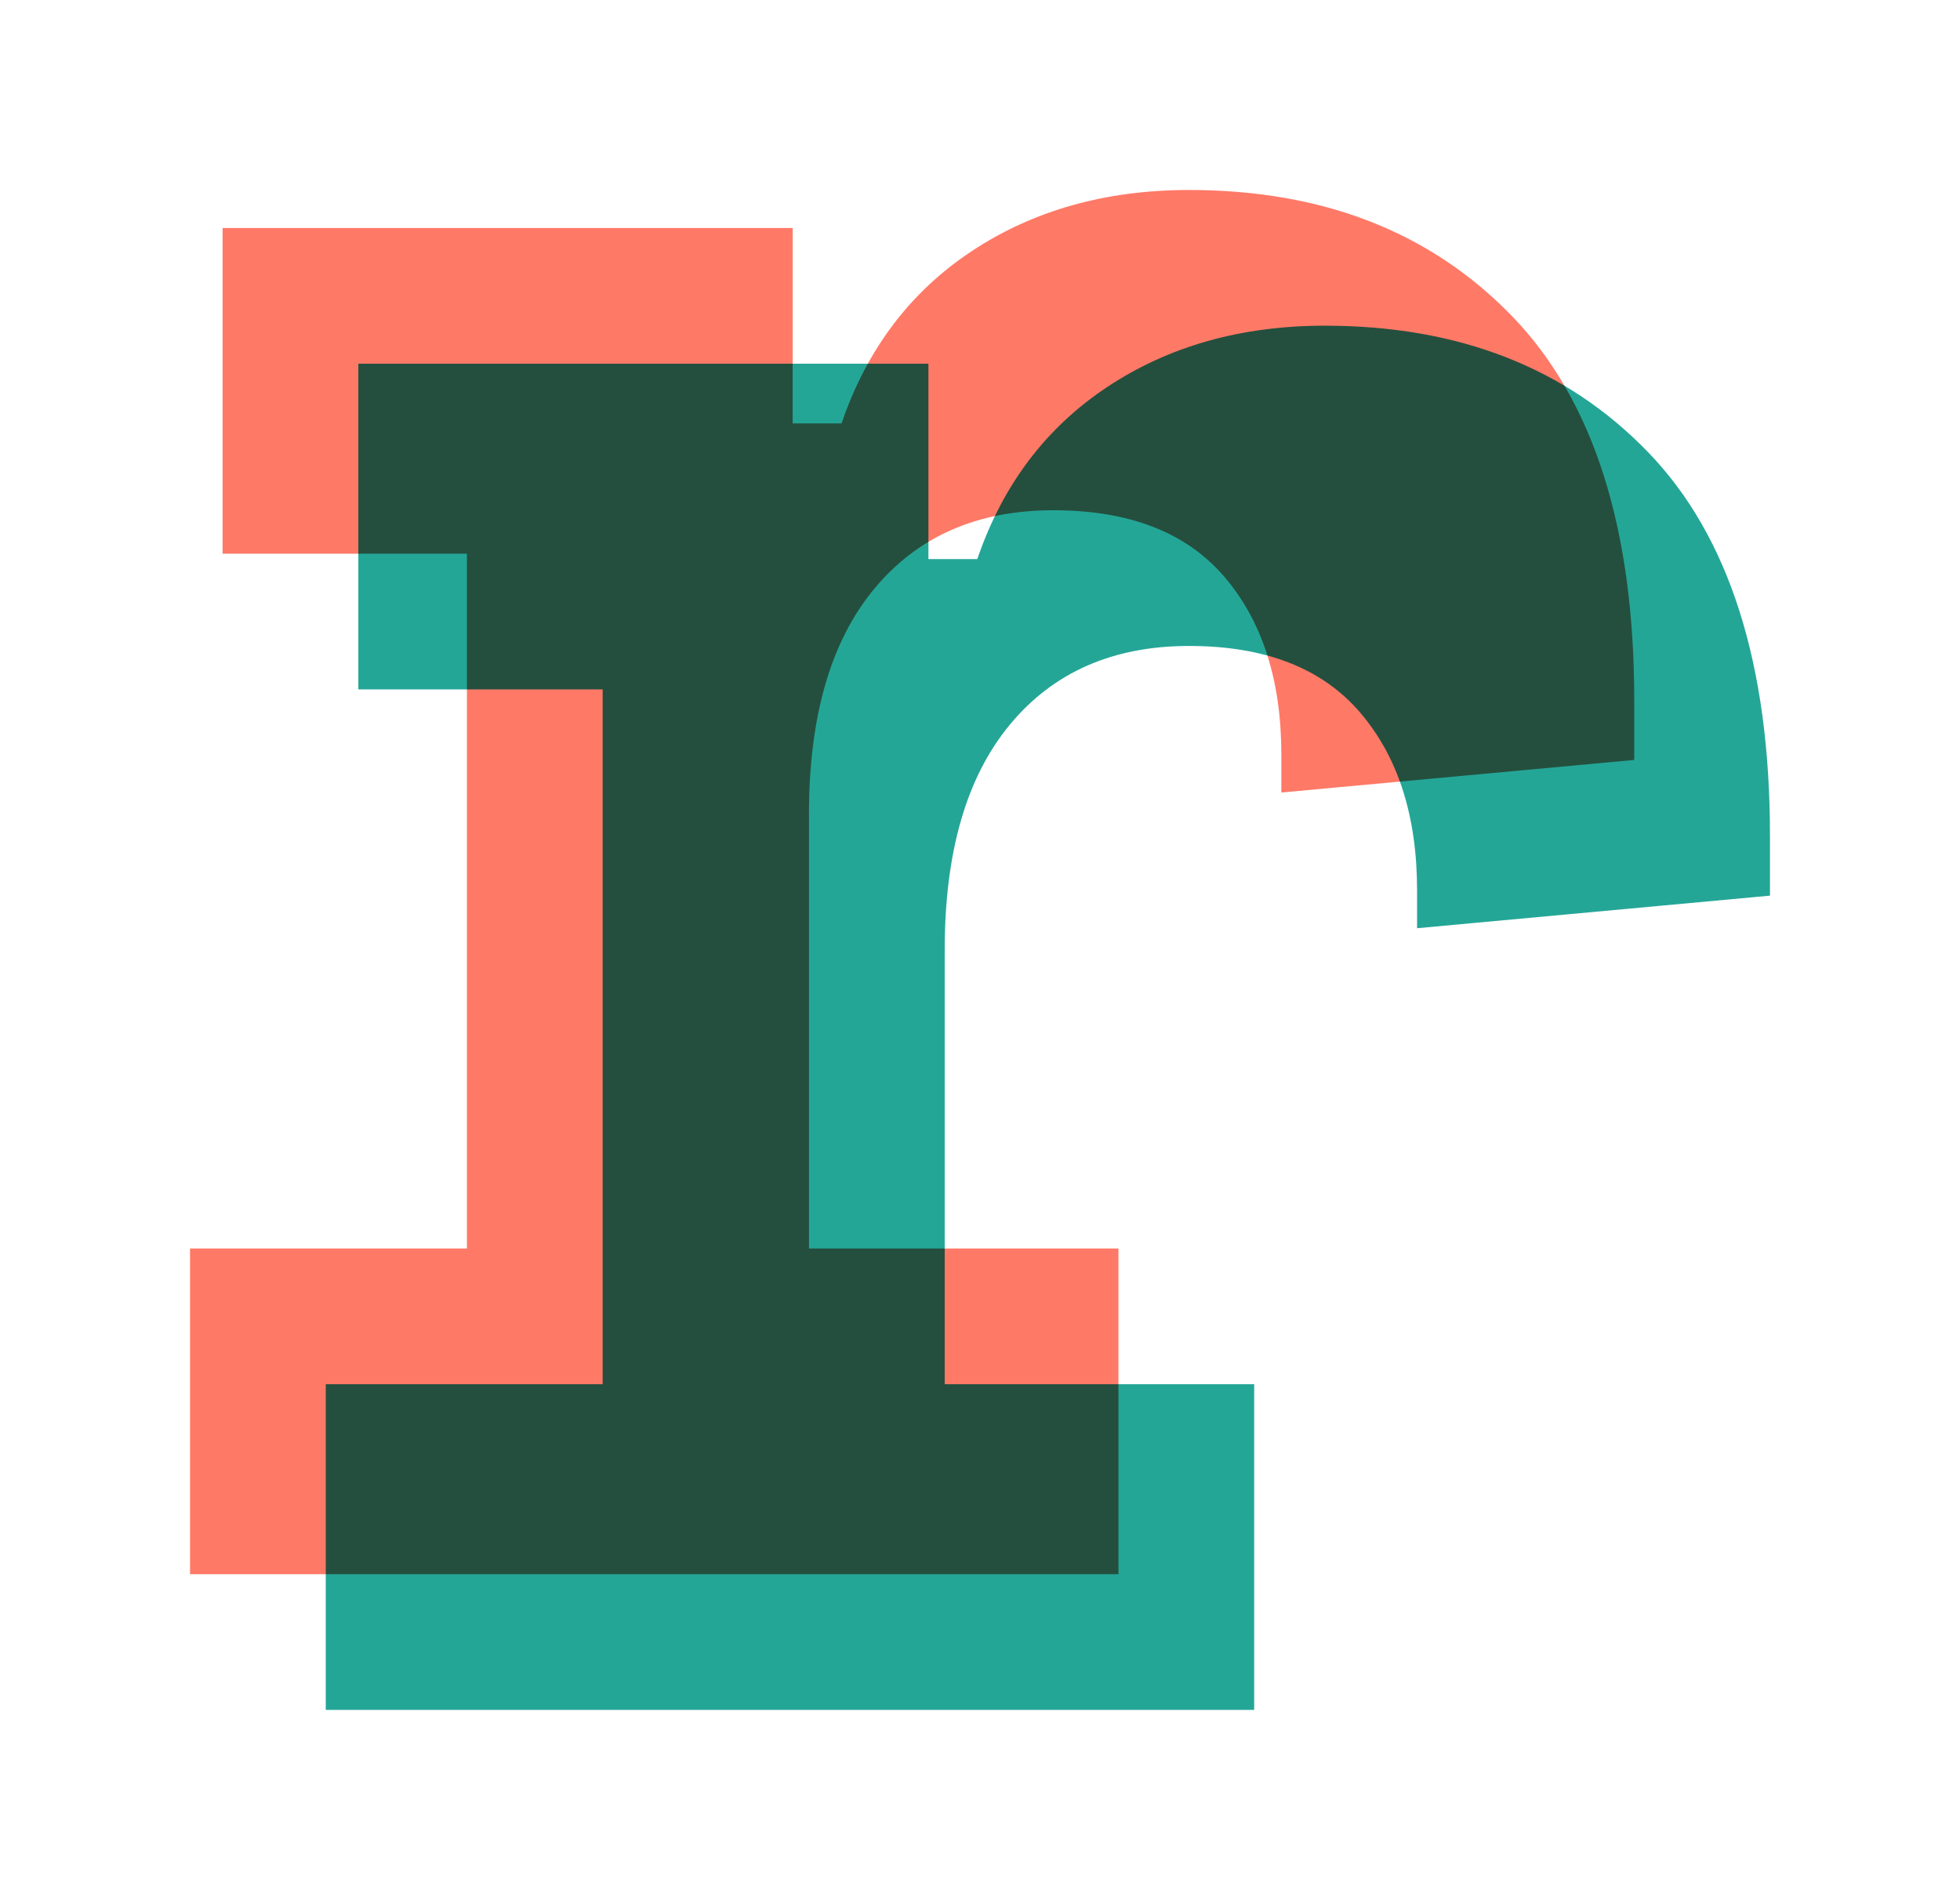
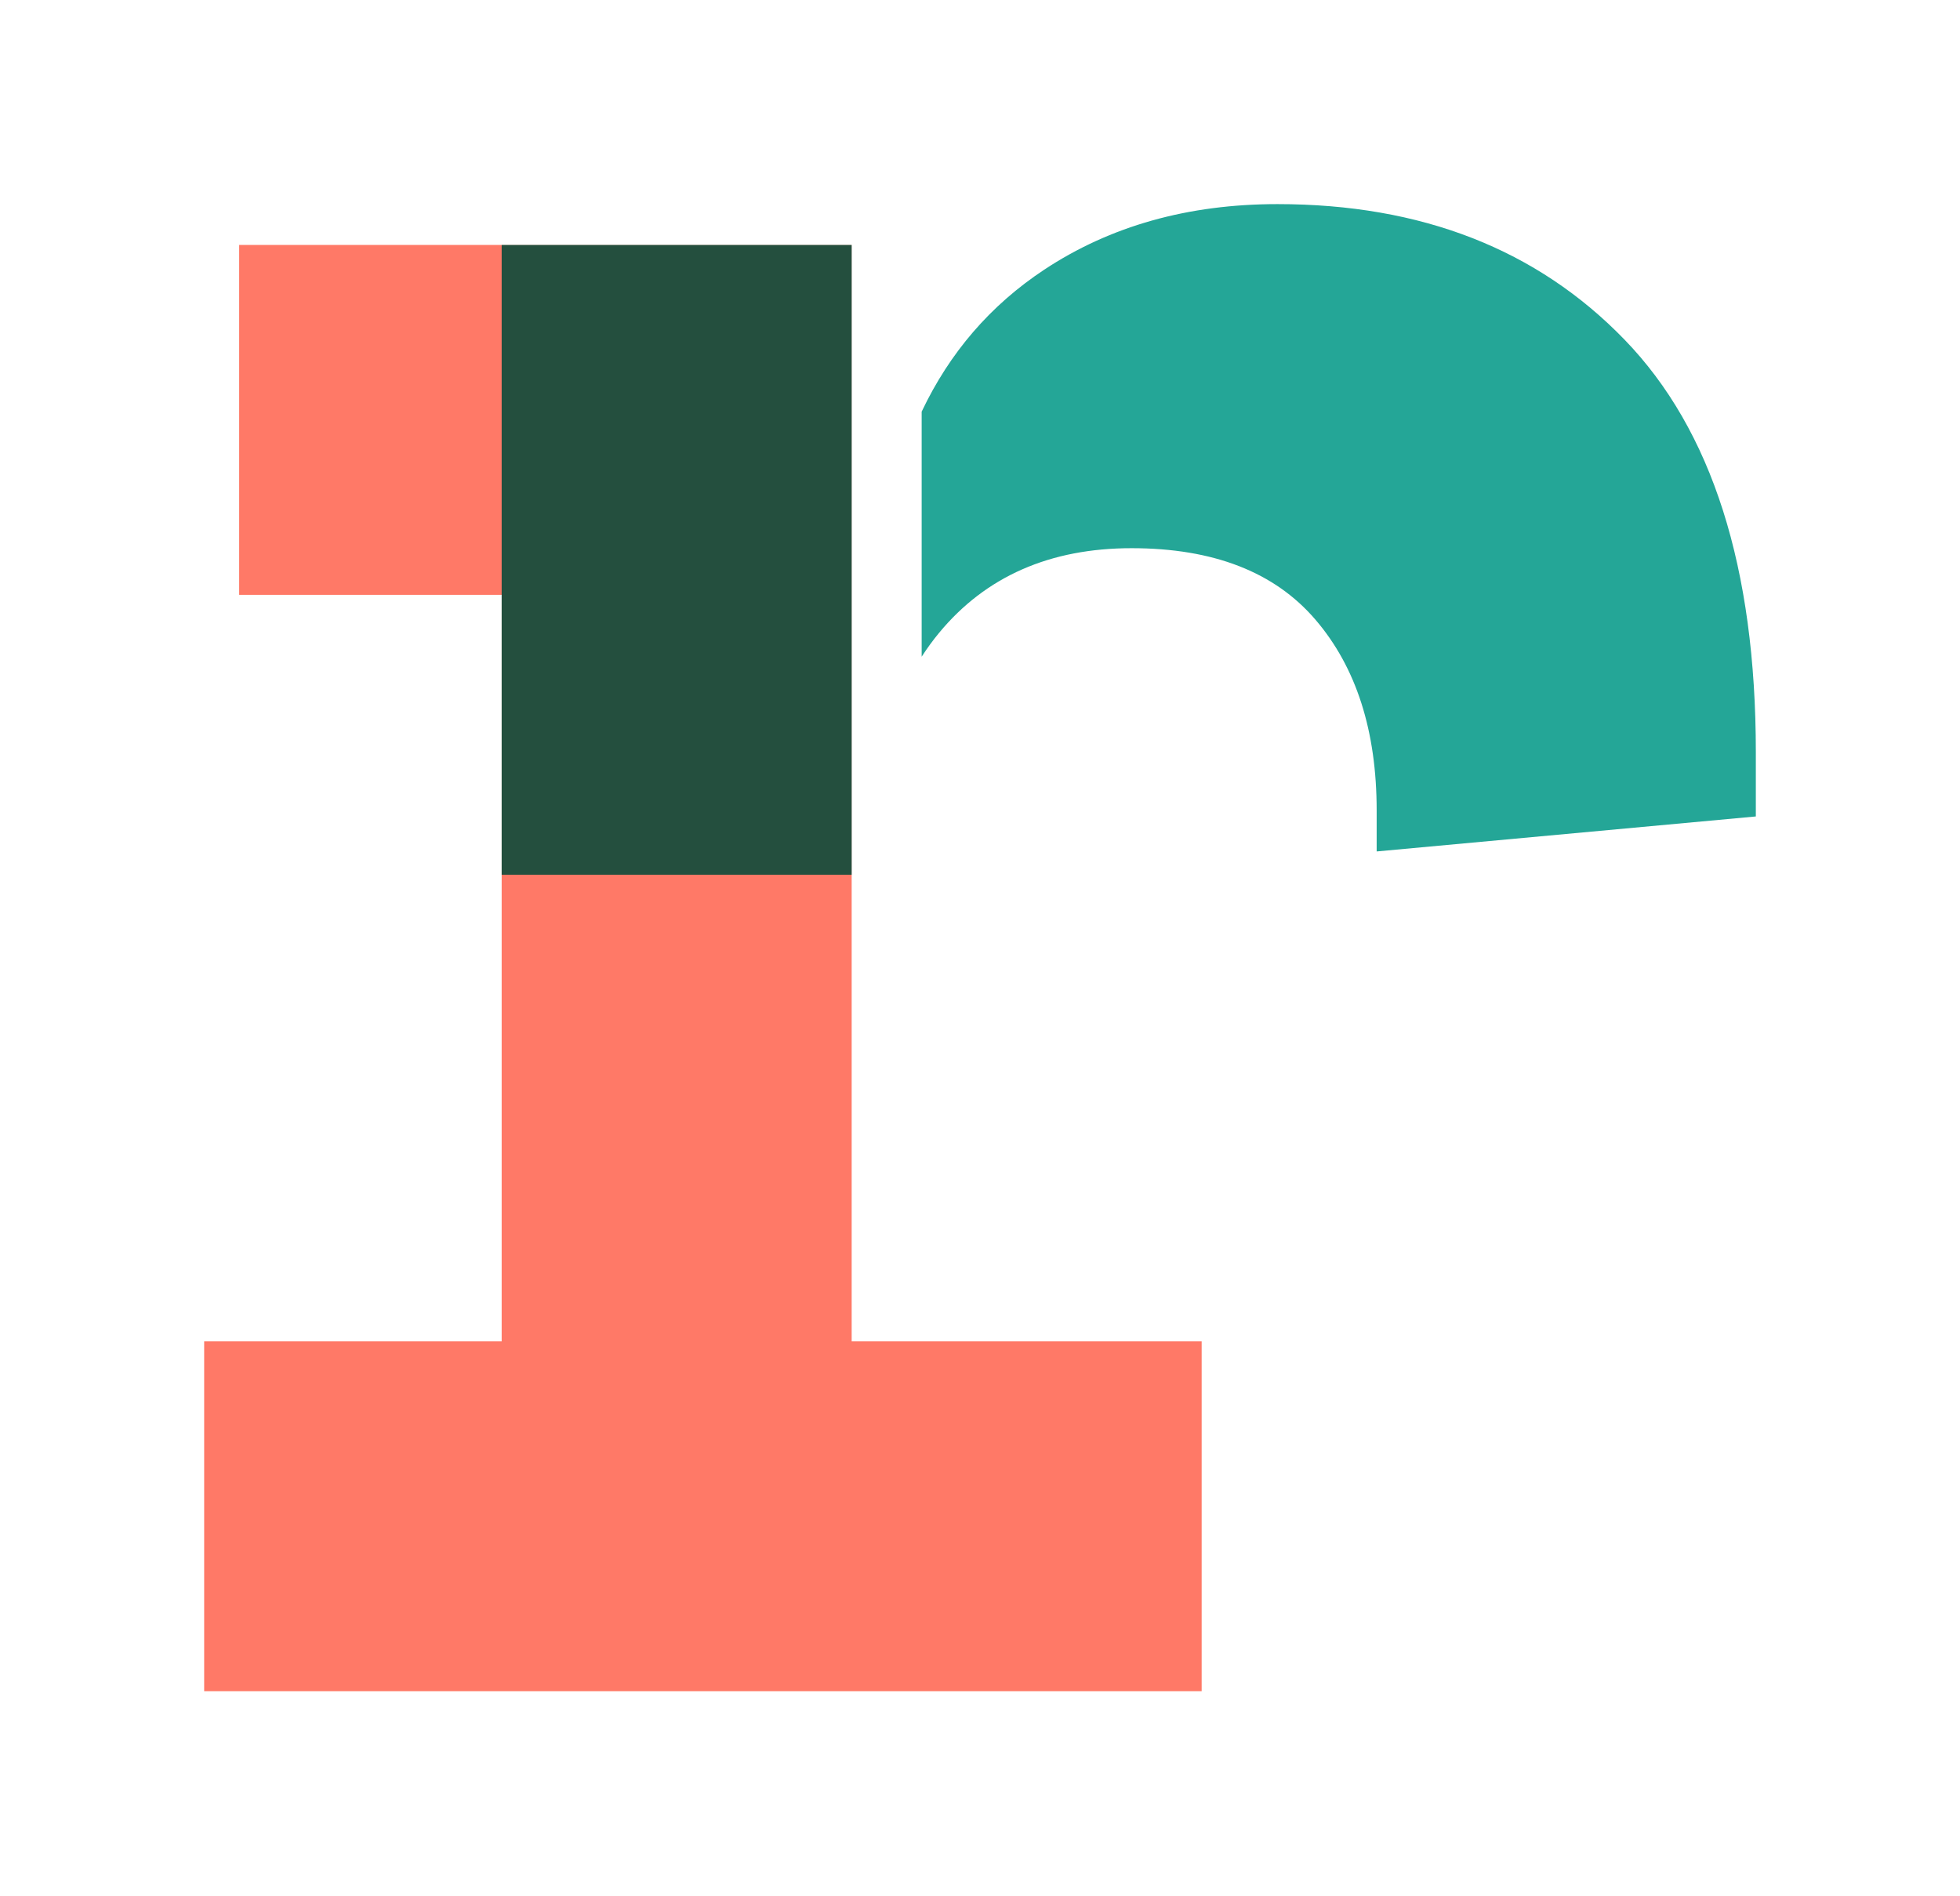
- <svg xmlns="http://www.w3.org/2000/svg" viewBox="-28.0 -580.0 722.0 700.0">
-   <g style="isolation:isolate">
-     <path fill="#FF6E5A" opacity="0.92" transform="scale(1,-1)" d="M42 0V120H144V376H54V496H264V424H282Q296 465 330.0 487.5Q364 510 410 510Q484 510 529.0 463.5Q574 417 574 322V300L444 288V302Q444 343 423.0 367.5Q402 392 360 392Q318 392 294.0 363.0Q270 334 270 280V120H384V0Z" />
-     <path fill="#119E8E" opacity="0.92" style="mix-blend-mode:multiply" transform="translate(50.0,50.0) scale(1,-1)" d="M42 0V120H144V376H54V496H264V424H282Q296 465 330.0 487.5Q364 510 410 510Q484 510 529.0 463.5Q574 417 574 322V300L444 288V302Q444 343 423.0 367.5Q402 392 360 392Q318 392 294.0 363.0Q270 334 270 280V120H384V0Z" />
+ <svg xmlns="http://www.w3.org/2000/svg" viewBox="-28.0 -580.0 672.0 650.0">
+   <g style="isolation:isolate" transform="scale(1,-1)">
+     <path fill="#FF6E5A" opacity="0.92" d="M42.0 0.0H384.0V120.0H264.0V496.0H54.0V376.0H144.0V120.0H42.0Z" />
+     <path fill="#119E8E" opacity="0.92" style="mix-blend-mode:multiply" d="M288.0 354.781Q290.785 359.115 294.0 363.0Q318.0 392.0 360.0 392.0Q402.0 392.0 423.0 367.5Q444.0 343.0 444.0 302.0V288.0L574.0 300.0V322.0Q574.0 417.0 529.0 463.5Q484.0 510.0 410.0 510.0Q364.0 510.0 330.0 487.5Q302.42 469.248 288.0 438.824V354.781ZM144.0 280.0H264.0V496.0H144.0Z" />
  </g>
</svg>
